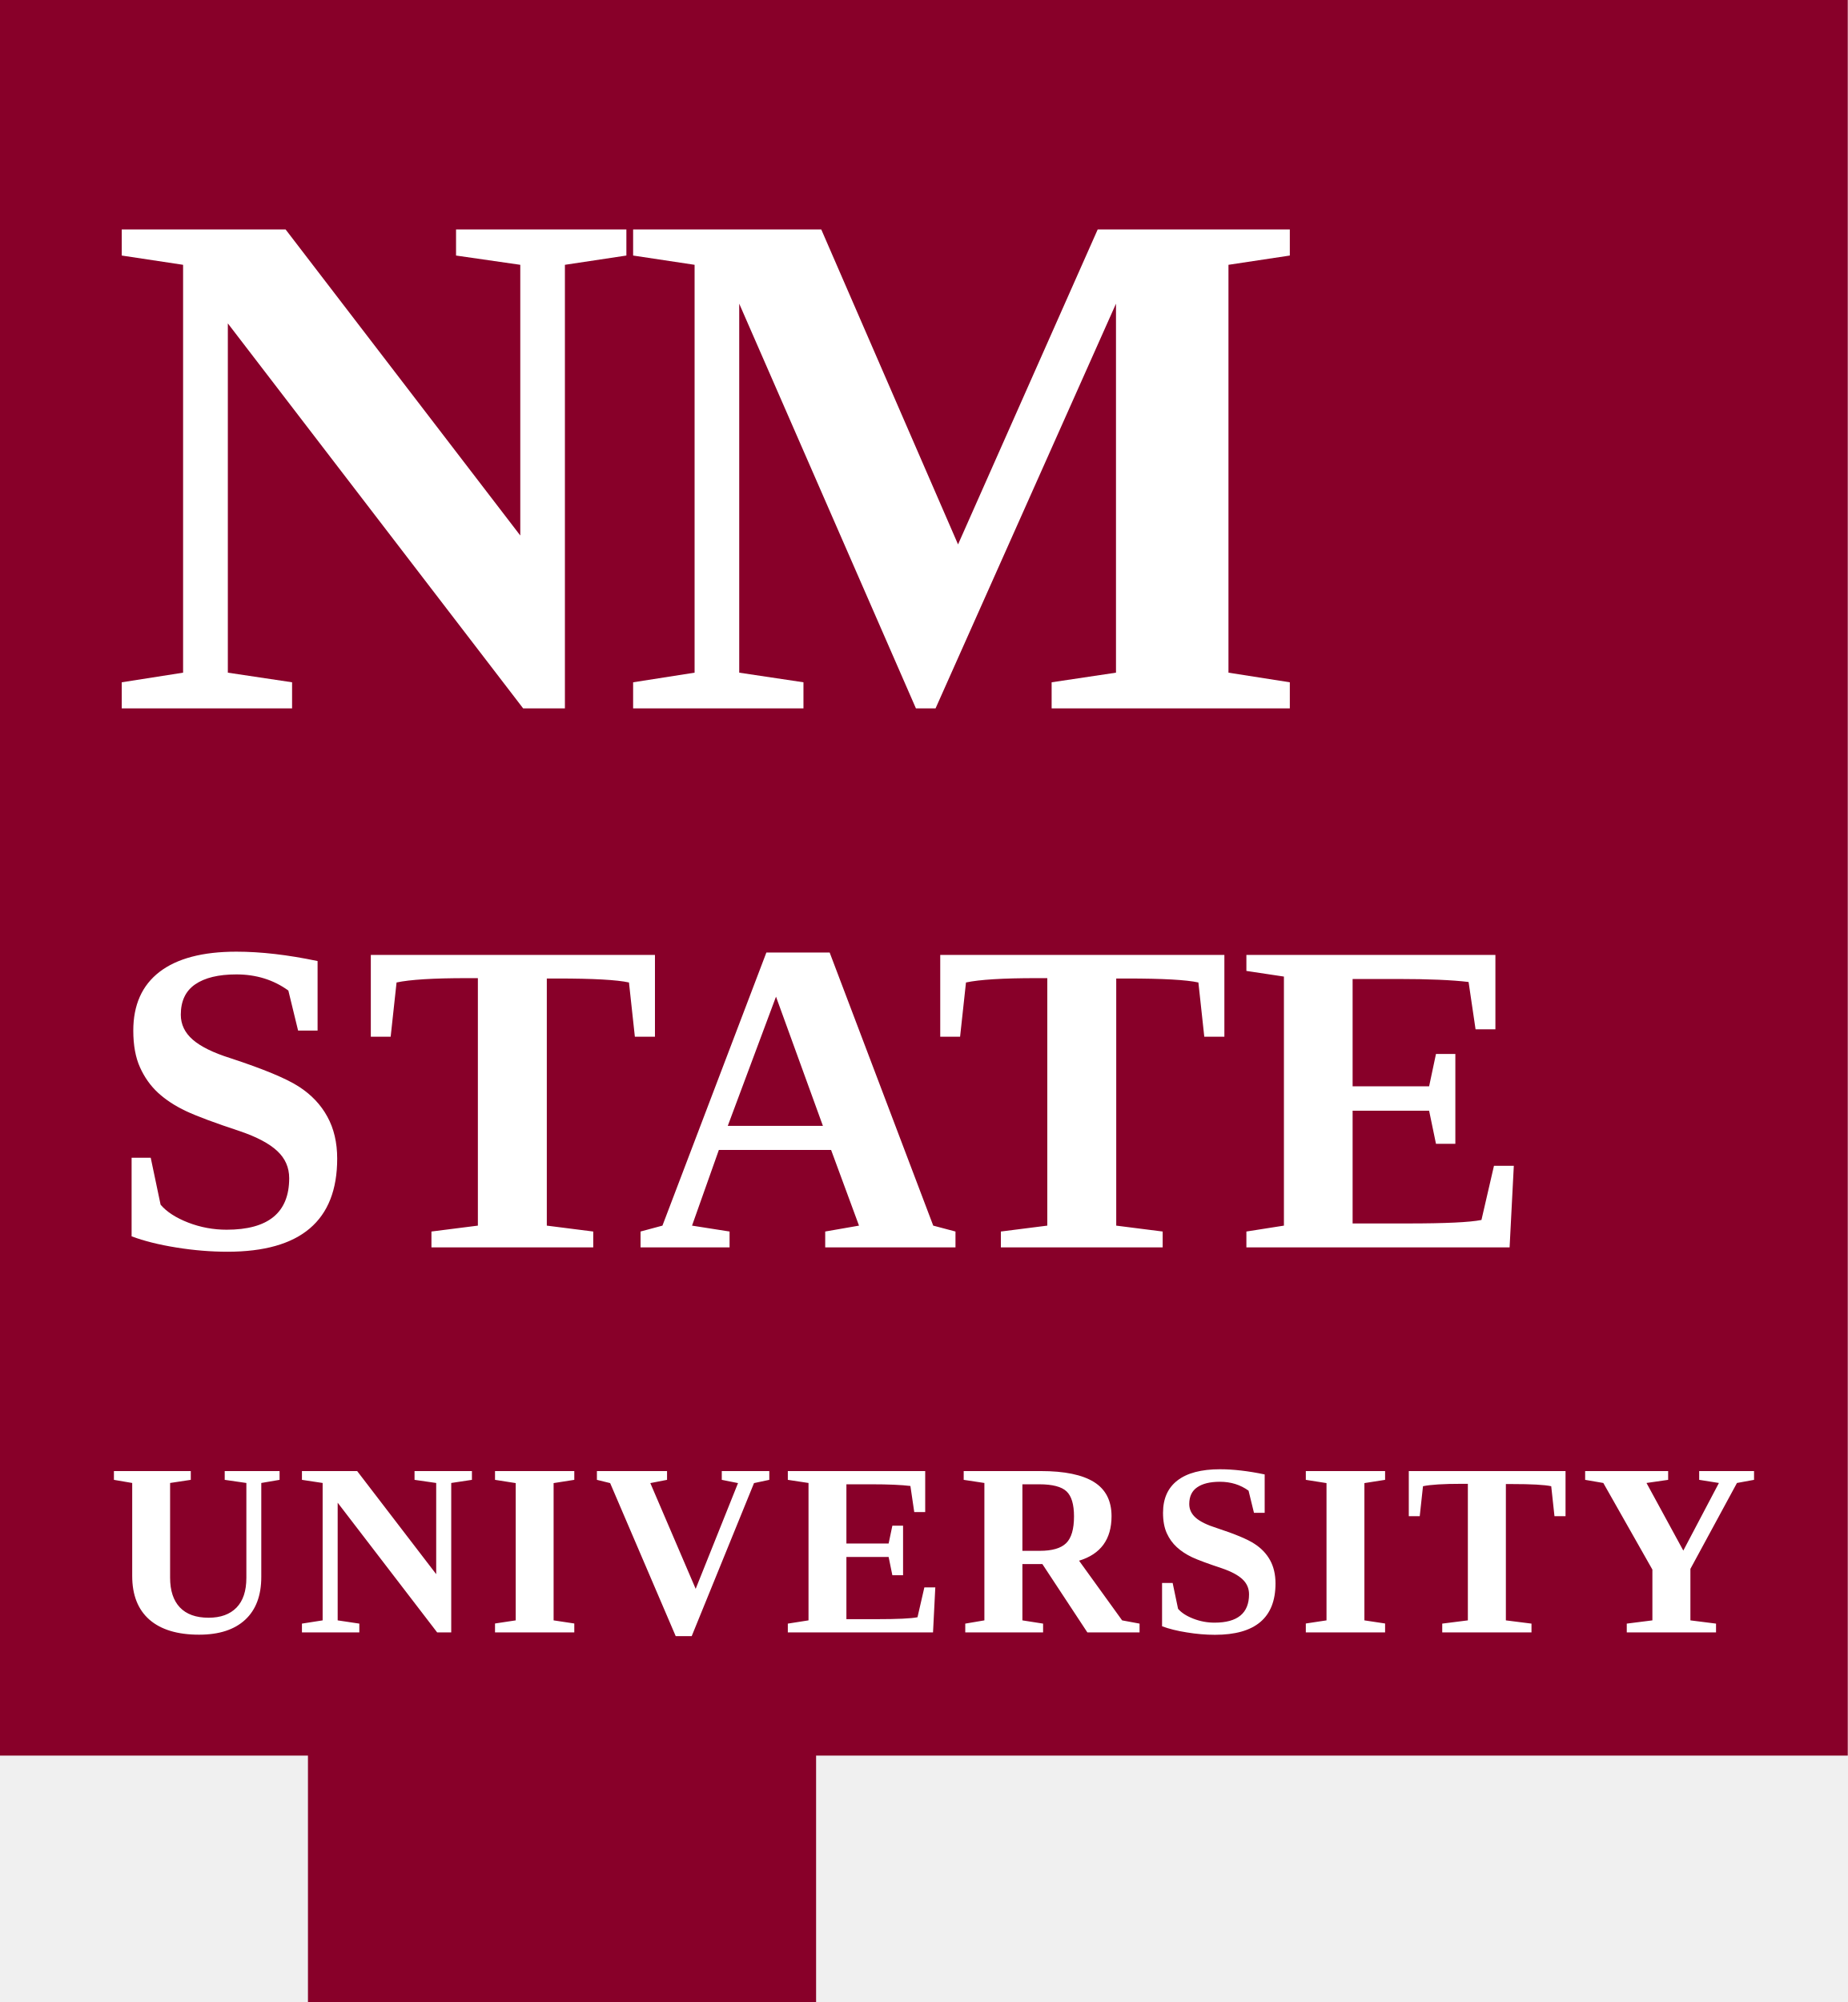
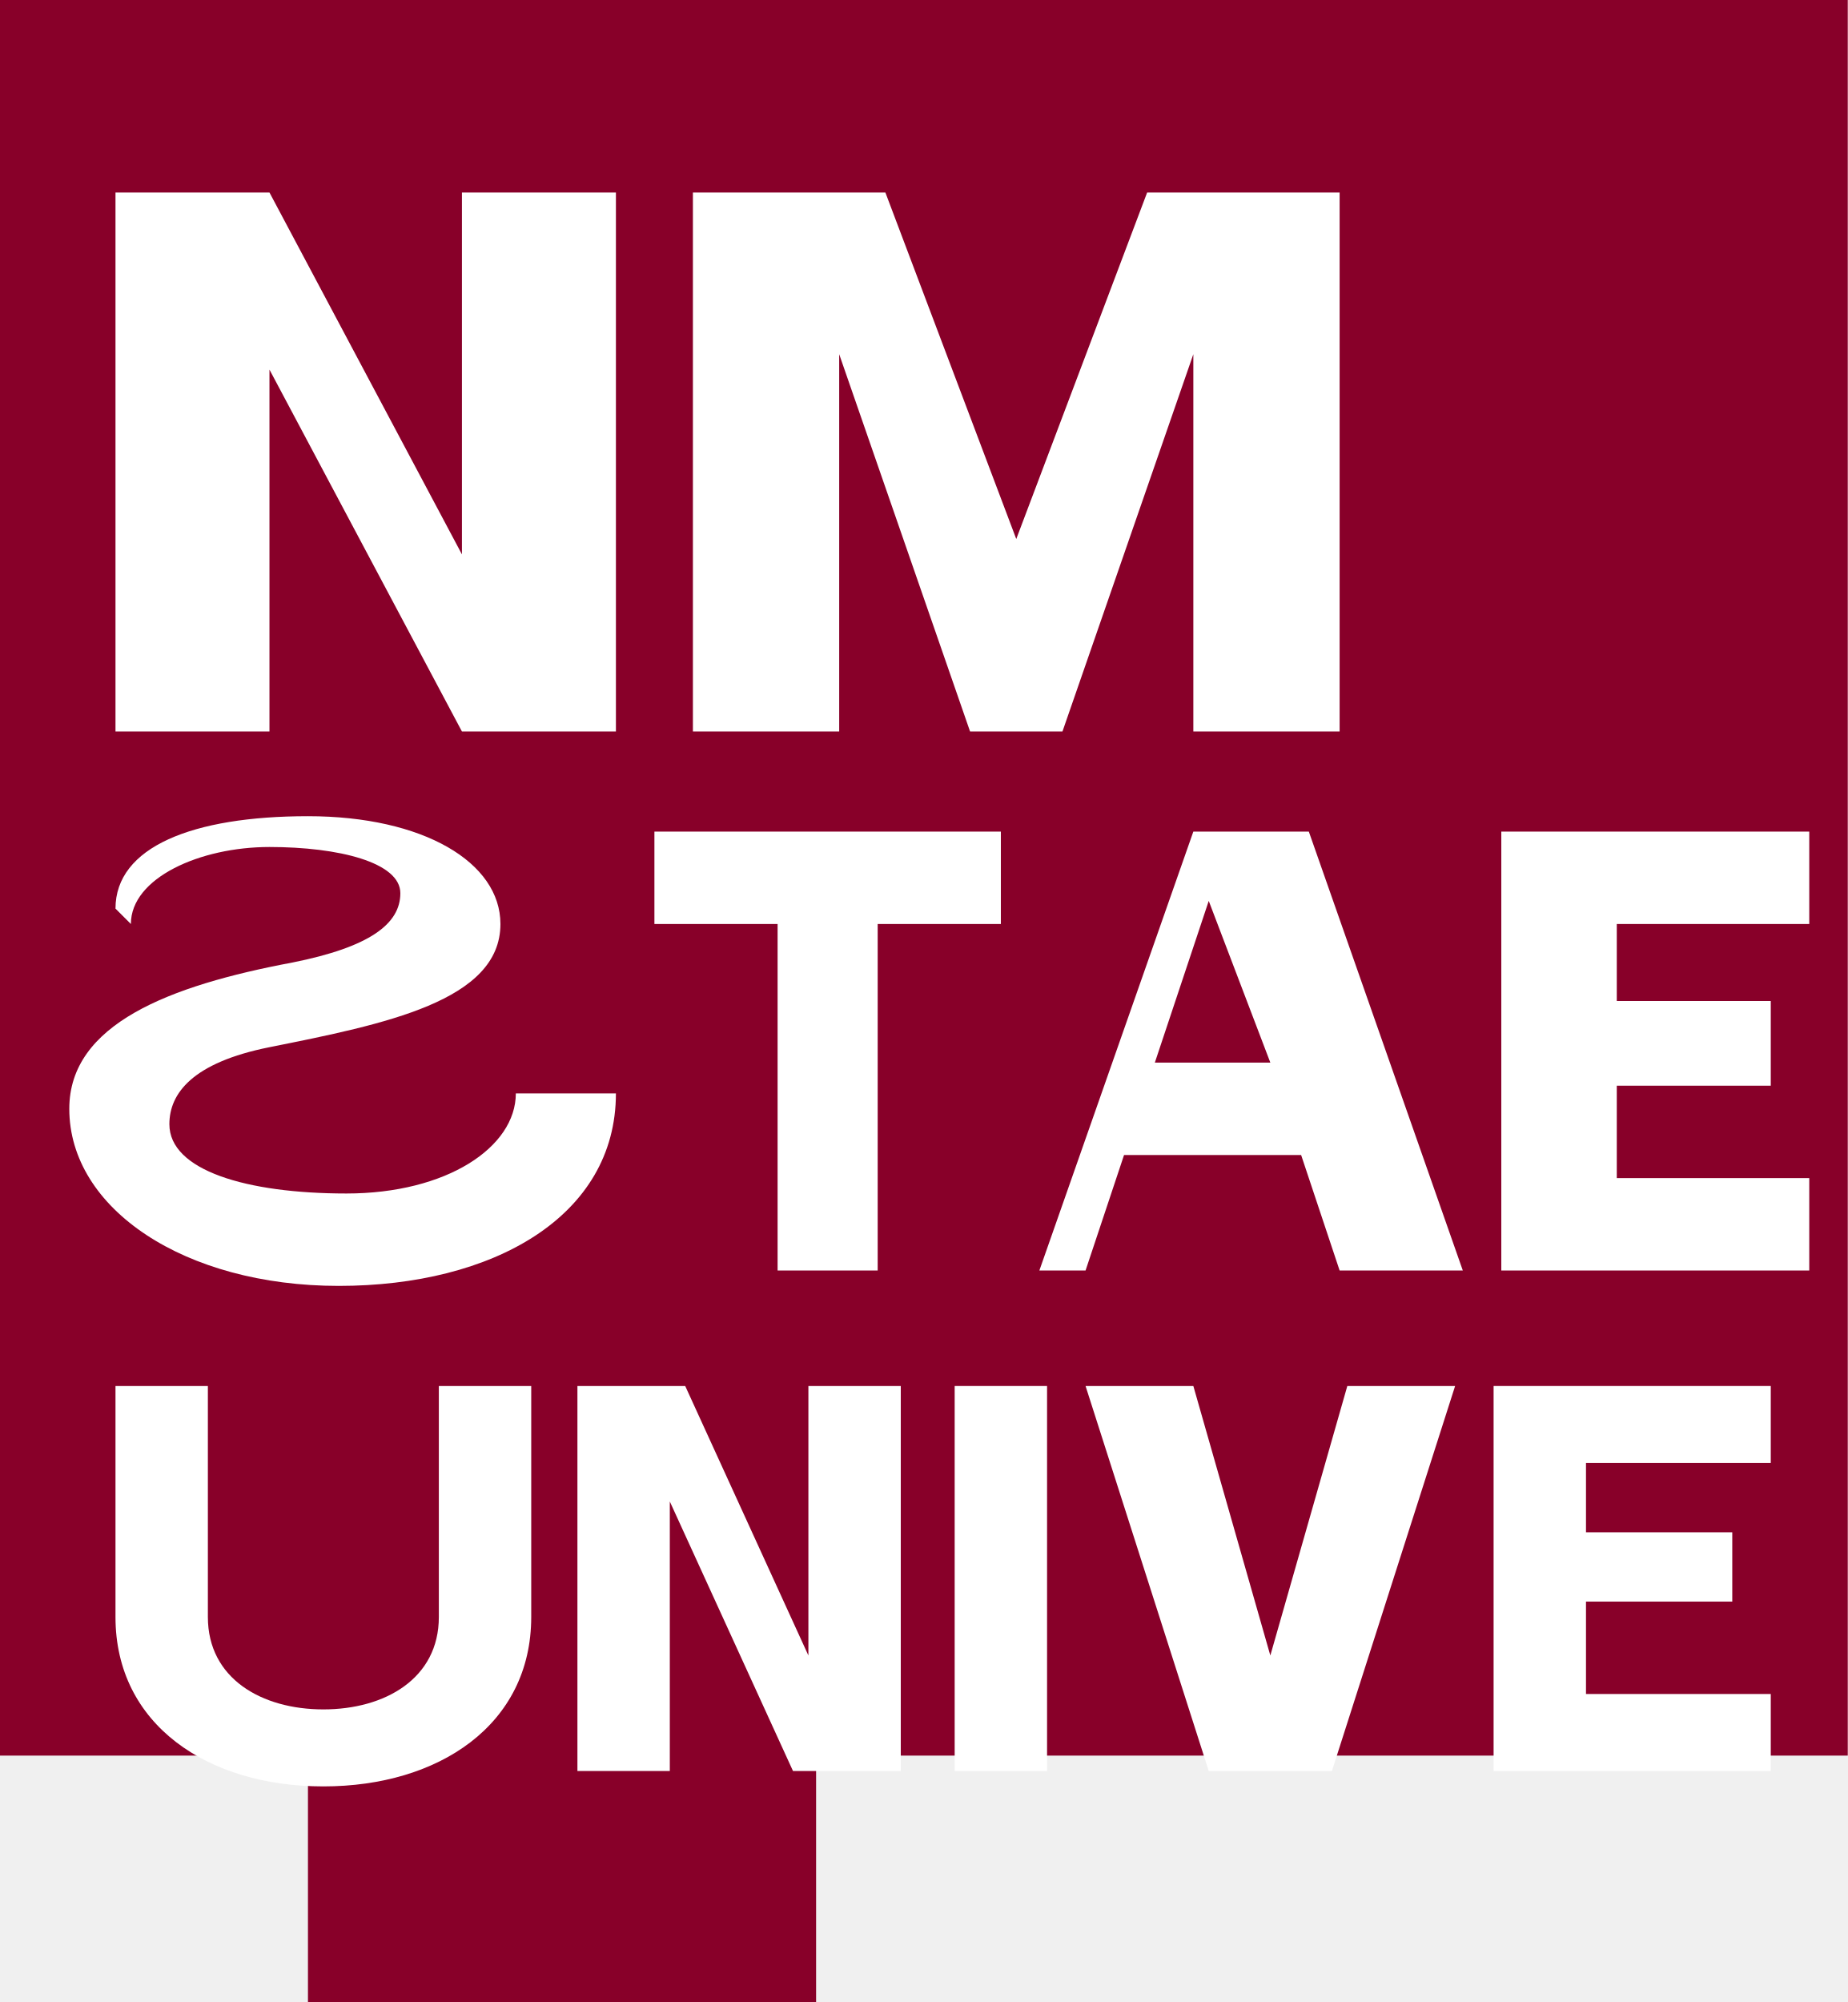
<svg xmlns="http://www.w3.org/2000/svg" viewBox="0 0 240 260" width="240" height="260">
  <path d="M 0 0 L 240 0 L 240 228 L 106 228 L 106 260 L 40 260 L 40 228 L 0 228 Z" fill="#880029" />
-   <text x="14" y="92" font-family="Georgia, 'Times New Roman', serif" font-weight="900" font-size="95" fill="#ffffff" letter-spacing="-2">NM</text>
-   <text x="14" y="162" font-family="Georgia, 'Times New Roman', serif" font-weight="bold" font-size="58" fill="#ffffff" letter-spacing="1">STATE</text>
-   <text x="14" y="212" font-family="Georgia, 'Times New Roman', serif" font-weight="bold" font-size="32" fill="#ffffff" letter-spacing="1.5">UNIVERSITY</text>
+   <g fill="#ffffff">
+     <path d="M 15 25 L 35 25 L 60 72 L 60 25 L 80 25 L 80 95 L 60 95 L 35 48 L 35 95 L 15 95 Z" />
+     <path d="M 90 25 L 115 25 L 132 70 L 149 25 L 174 25 L 174 95 L 155 95 L 155 46 L 138 95 L 126 95 L 109 46 L 109 95 L 90 95 Z" />
+     <path d="M 15 118 C 15 110 25 106 40 106 C 55 106 65 112 65 120 C 65 130 50 133 35 136 C 25 138 22 142 22 146 C 22 152 32 155 45 155 C 58 155 67 149 67 142 L 80 142 C 80 158 64 167 44 167 C 24 167 9 157 9 144 C 9 133 22 128 38 125 C 48 123 52 120 52 116 C 52 112 44 110 35 110 C 26 110 17 114 17 120 Z" />
+     <path d="M 85 108 L 130 108 L 130 120 L 114 120 L 114 165 L 101 165 L 101 120 L 85 120 Z" />
+     <path d="M 135 165 L 155 108 L 170 108 L 190 165 L 174 165 L 169 150 L 146 150 L 141 165 Z M 150 138 L 165 138 L 157 117 Z" />
+     <path d="M 195 108 L 235 108 L 235 120 L 210 120 L 210 130 L 230 130 L 230 141 L 210 141 L 210 153 L 235 153 L 235 165 L 195 165 Z" />
+     <path d="M 15 180 L 27 180 L 27 210 C 27 218 34 222 42 222 C 50 222 57 218 57 210 L 57 180 L 69 180 L 69 210 C 69 224 57 232 42 232 C 27 232 15 224 15 210 Z" />
+     <path d="M 75 180 L 89 180 L 105 215 L 105 180 L 117 180 L 117 230 L 103 230 L 87 195 L 87 230 L 75 230 Z" />
+     <path d="M 124 180 L 136 180 L 136 230 L 124 230 Z" />
+     <path d="M 141 180 L 155 180 L 165 215 L 175 180 L 189 180 L 173 230 L 157 230 Z" />
+     <path d="M 194 180 L 230 180 L 230 190 L 206 190 L 206 199 L 225 199 L 225 208 L 206 208 L 206 220 L 230 220 L 230 230 L 194 230 Z" />
+   </g>
</svg>
